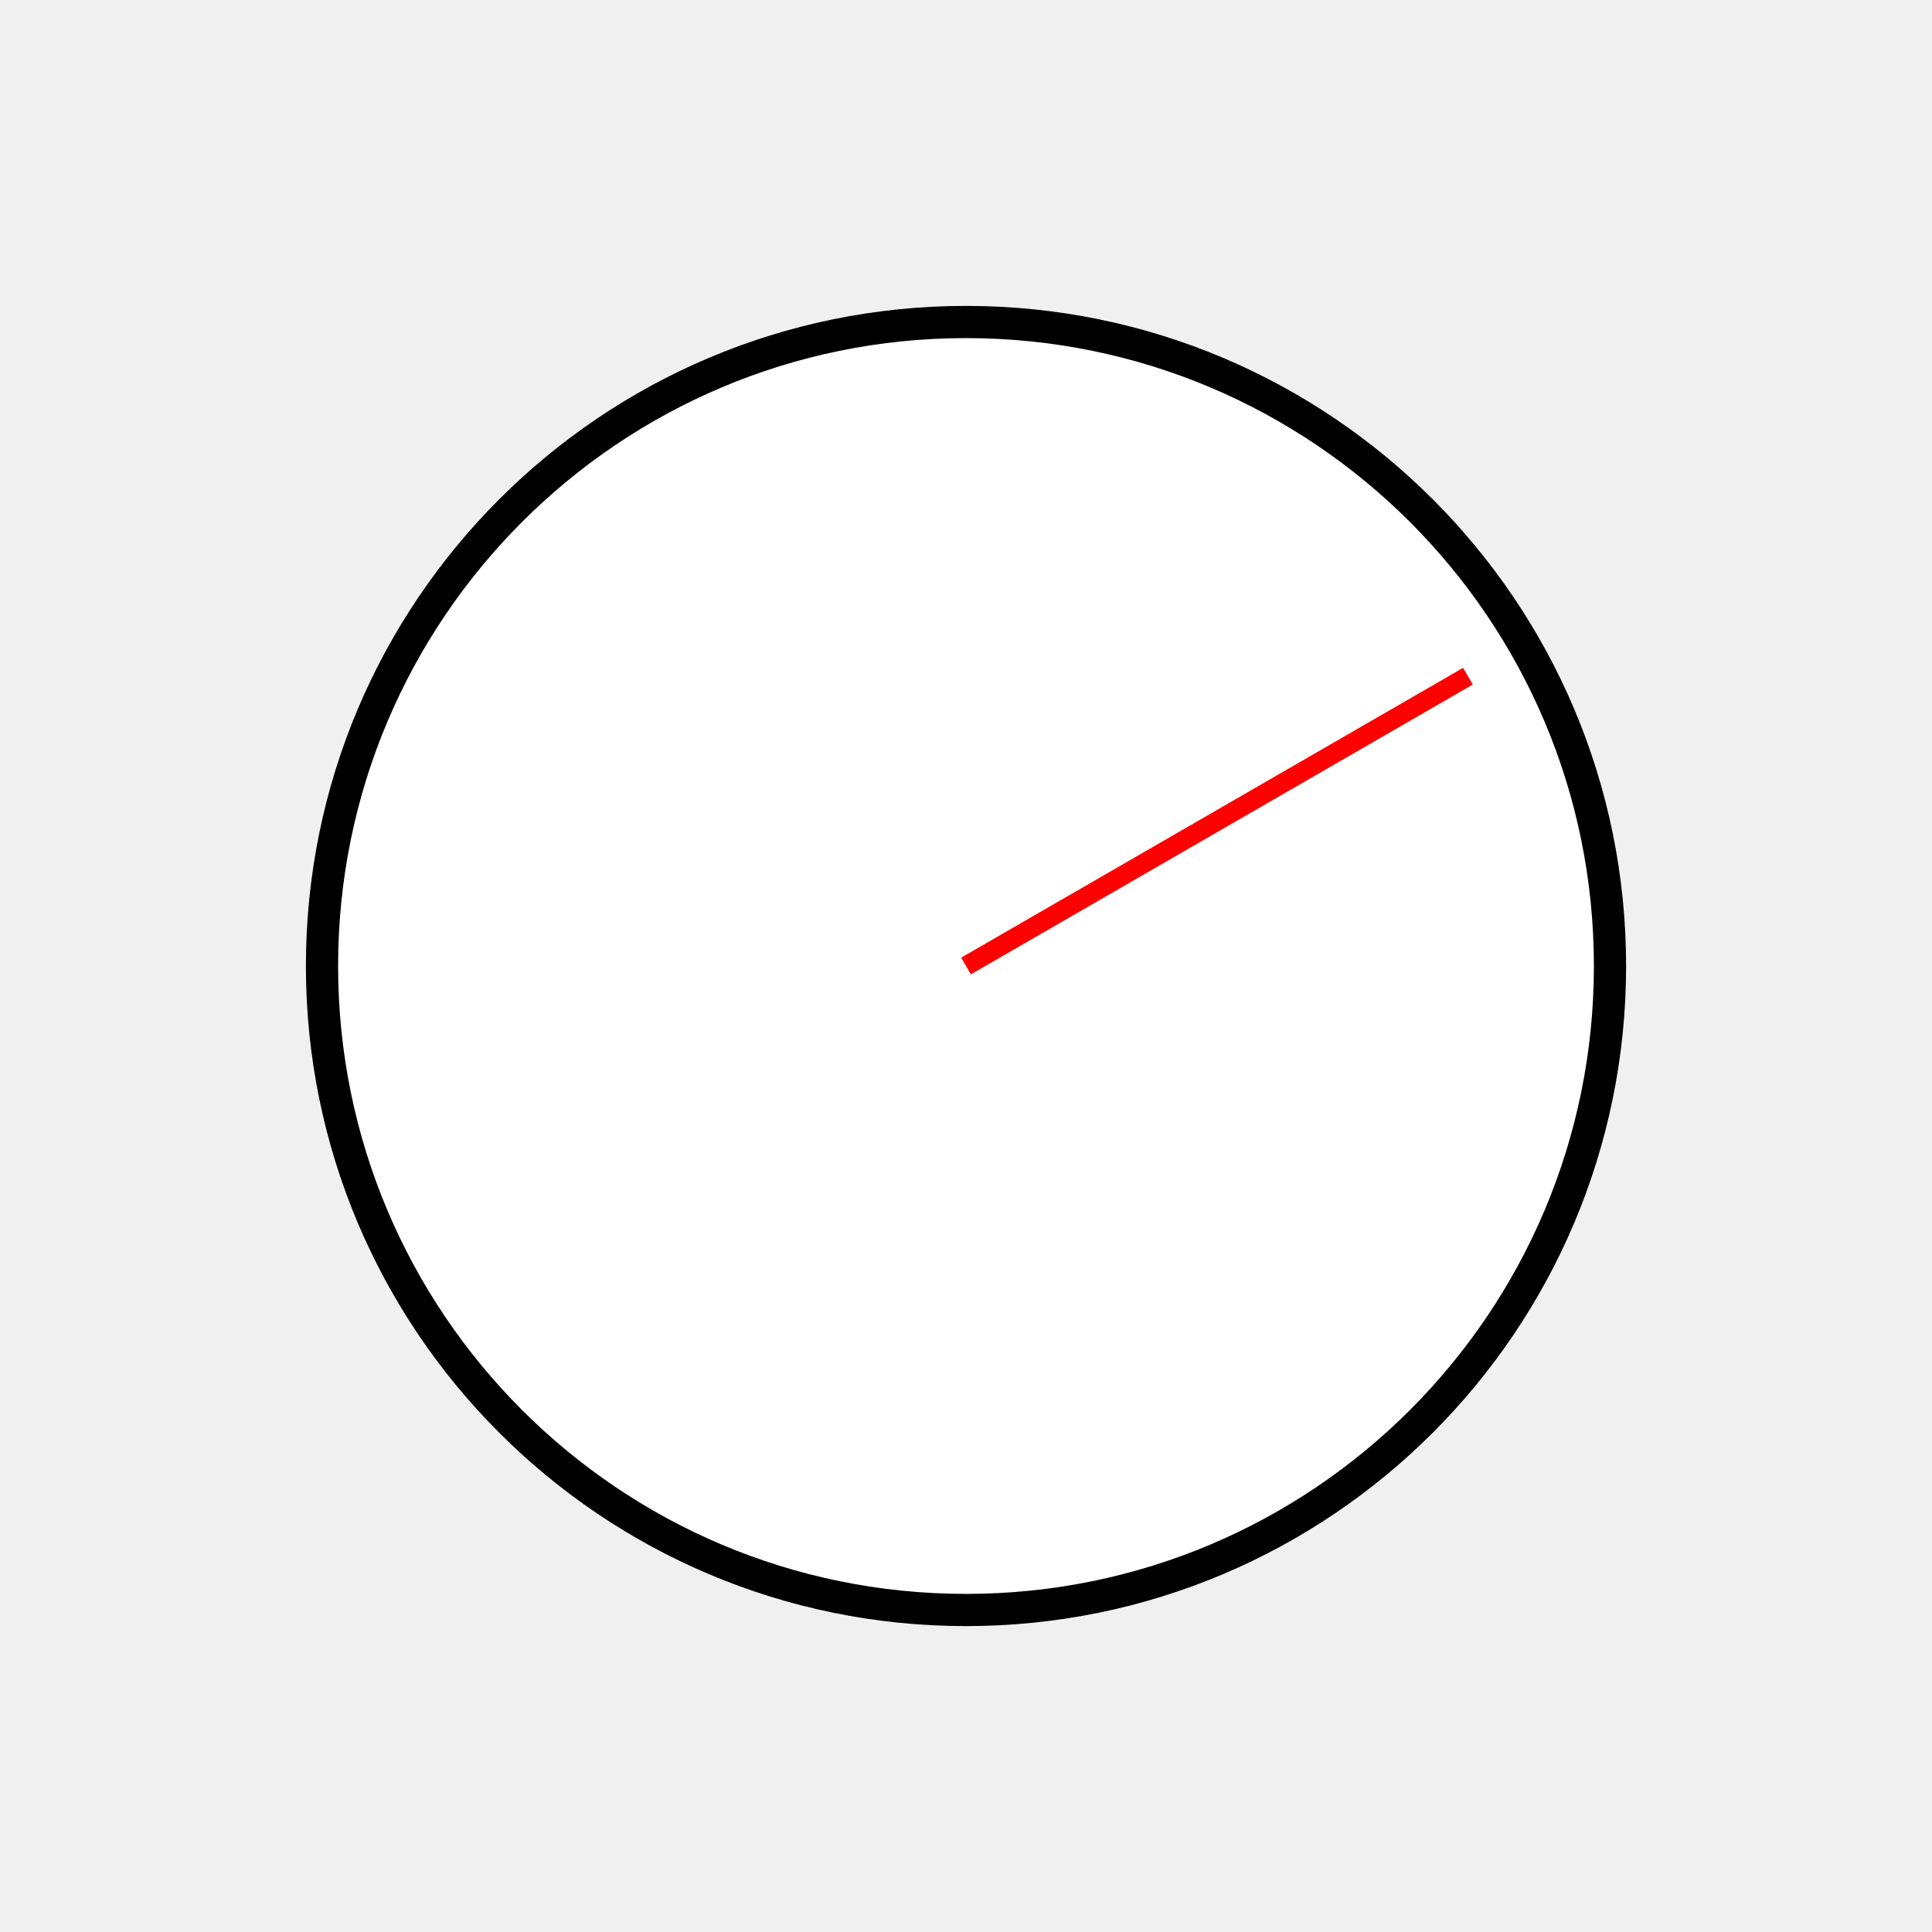
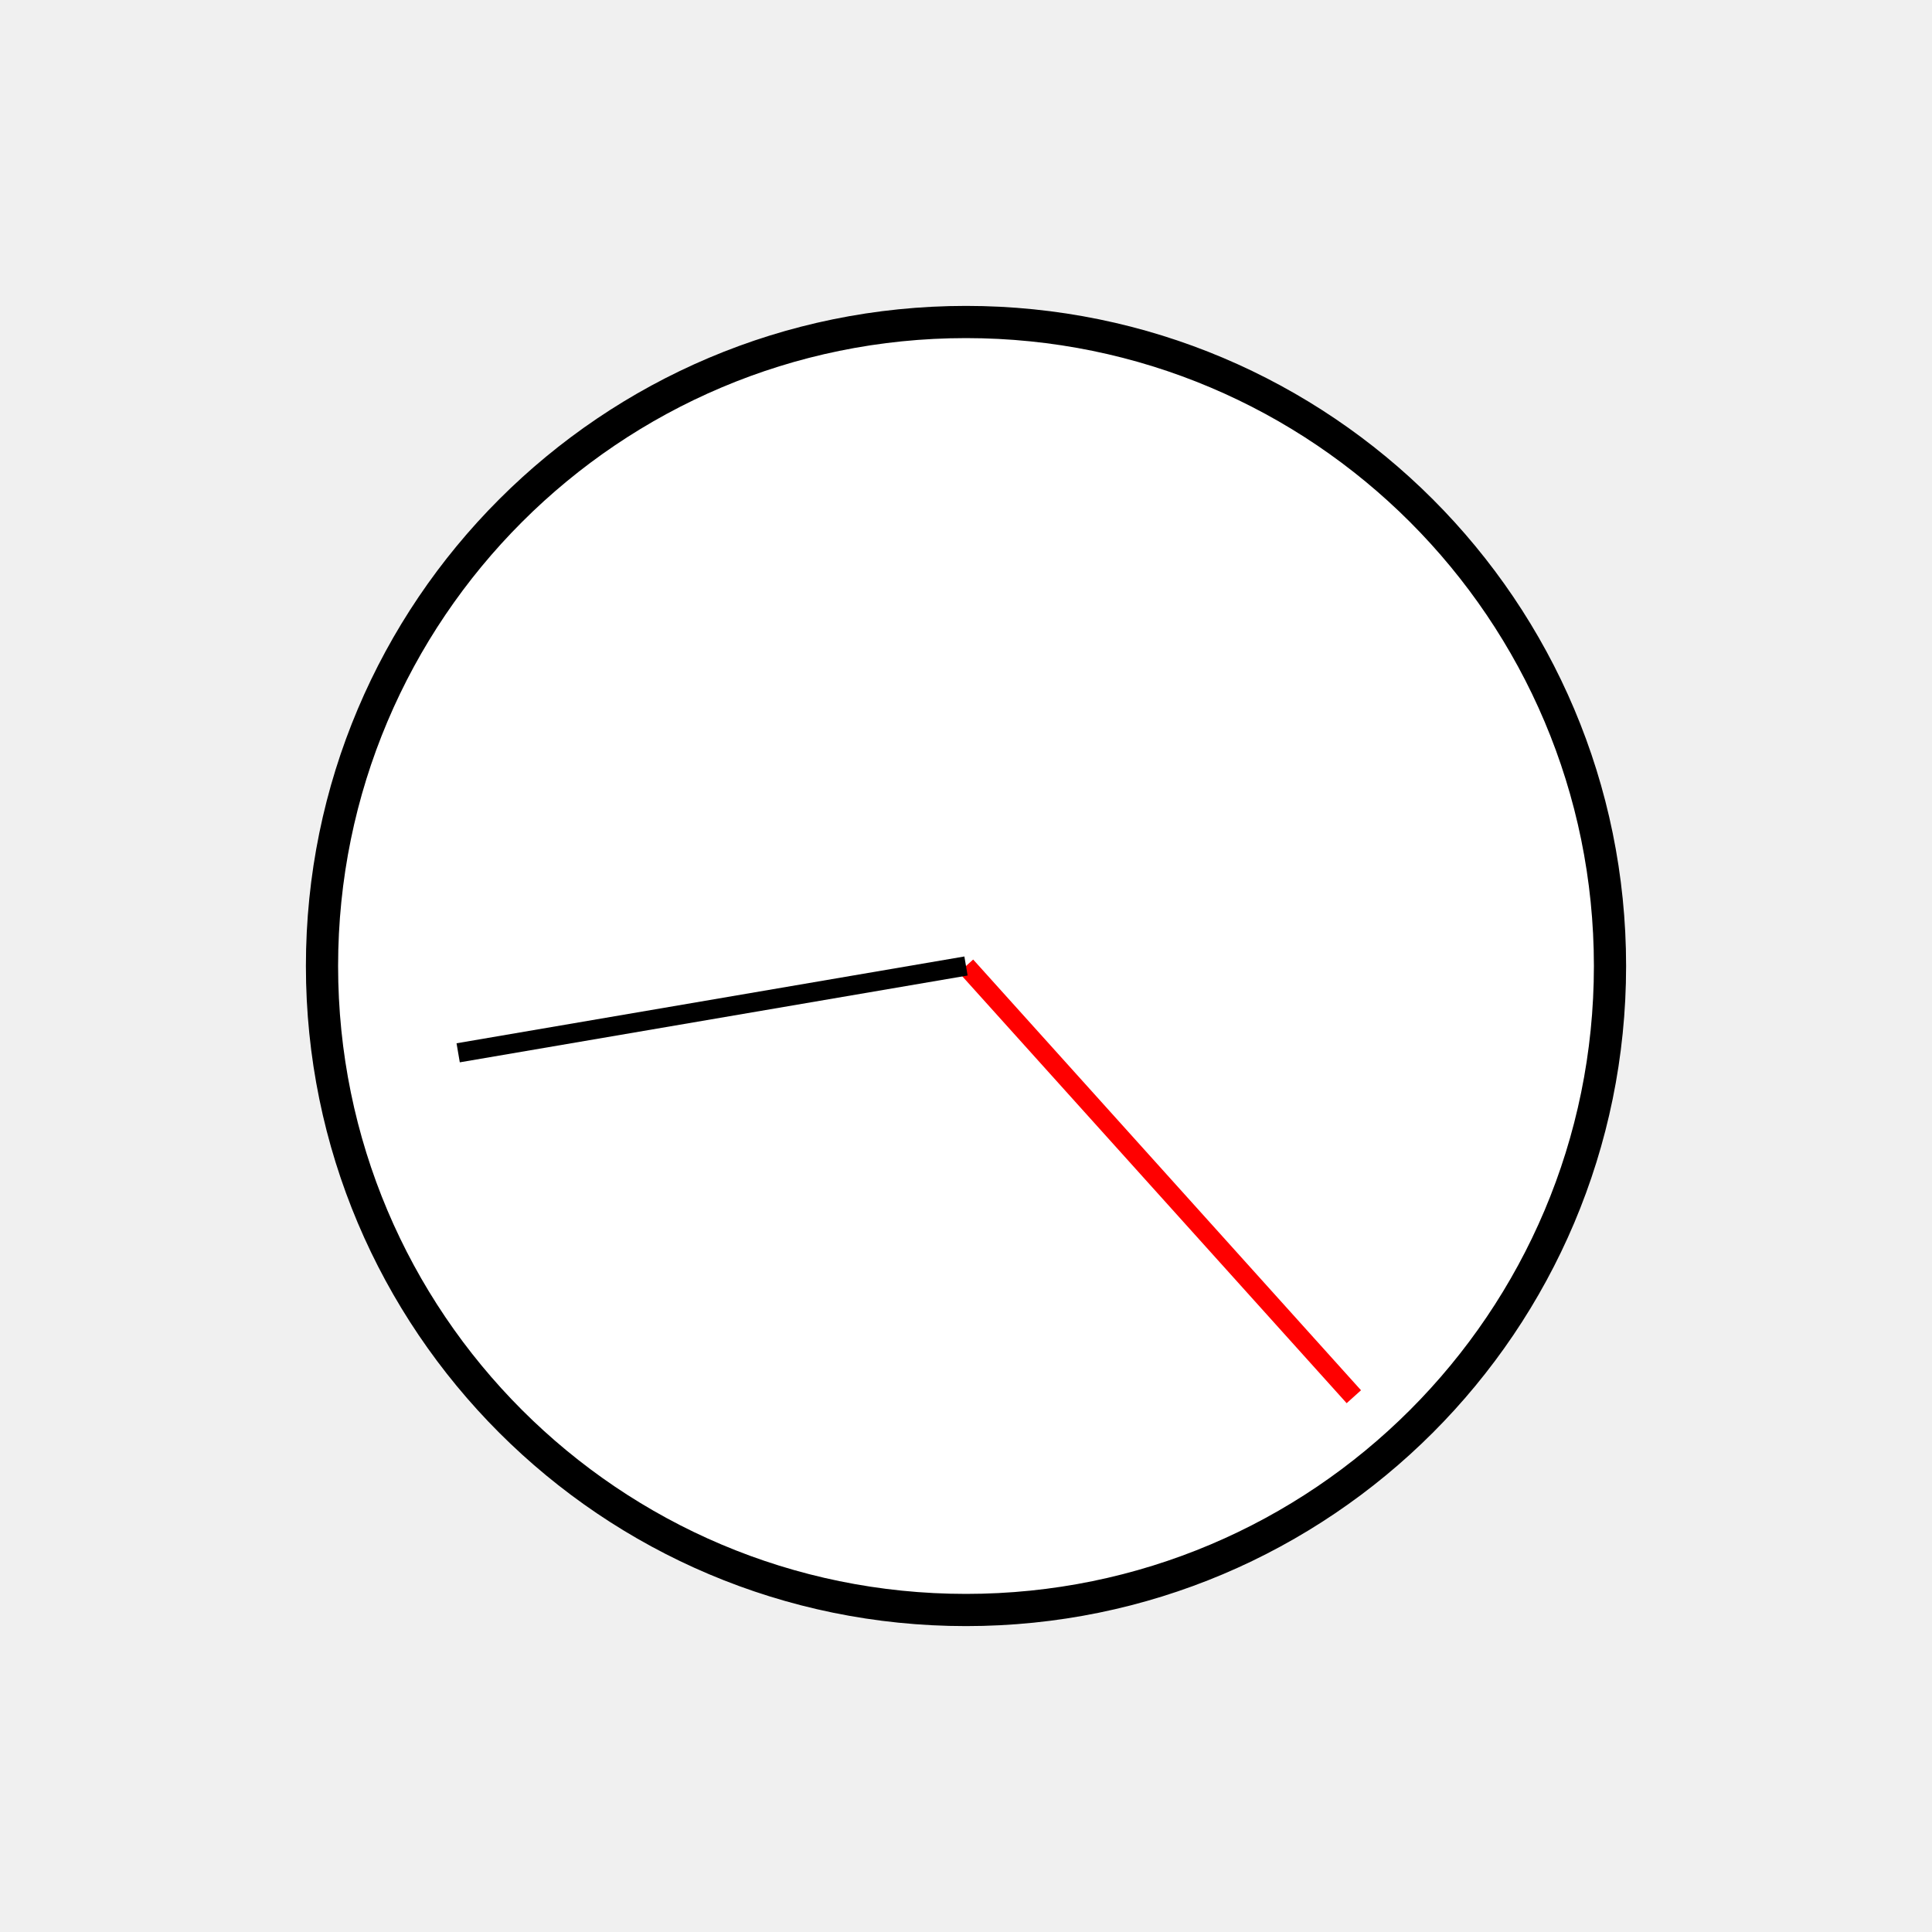
<svg xmlns="http://www.w3.org/2000/svg" width="100%" height="100%" viewBox="0 0 300 300" version="2.0">
  <circle cx="150" cy="150" r="100" style="fill:#fff;stroke:#000;stroke-width:5px;" />
-   <line x1="150" y1="150" x2="227.942" y2="105.000" style="fill:none;stroke:#f00;stroke-width:3px;" />
+   <line x1="150" y1="150" x2="210.222" y2="216.883" style="fill:none;stroke:#f00;stroke-width:3px;" />
+   <line x1="150" y1="150" x2="71.144" y2="163.479" style="fill:none;stroke:#000;stroke-width:3px;" />
</svg>
